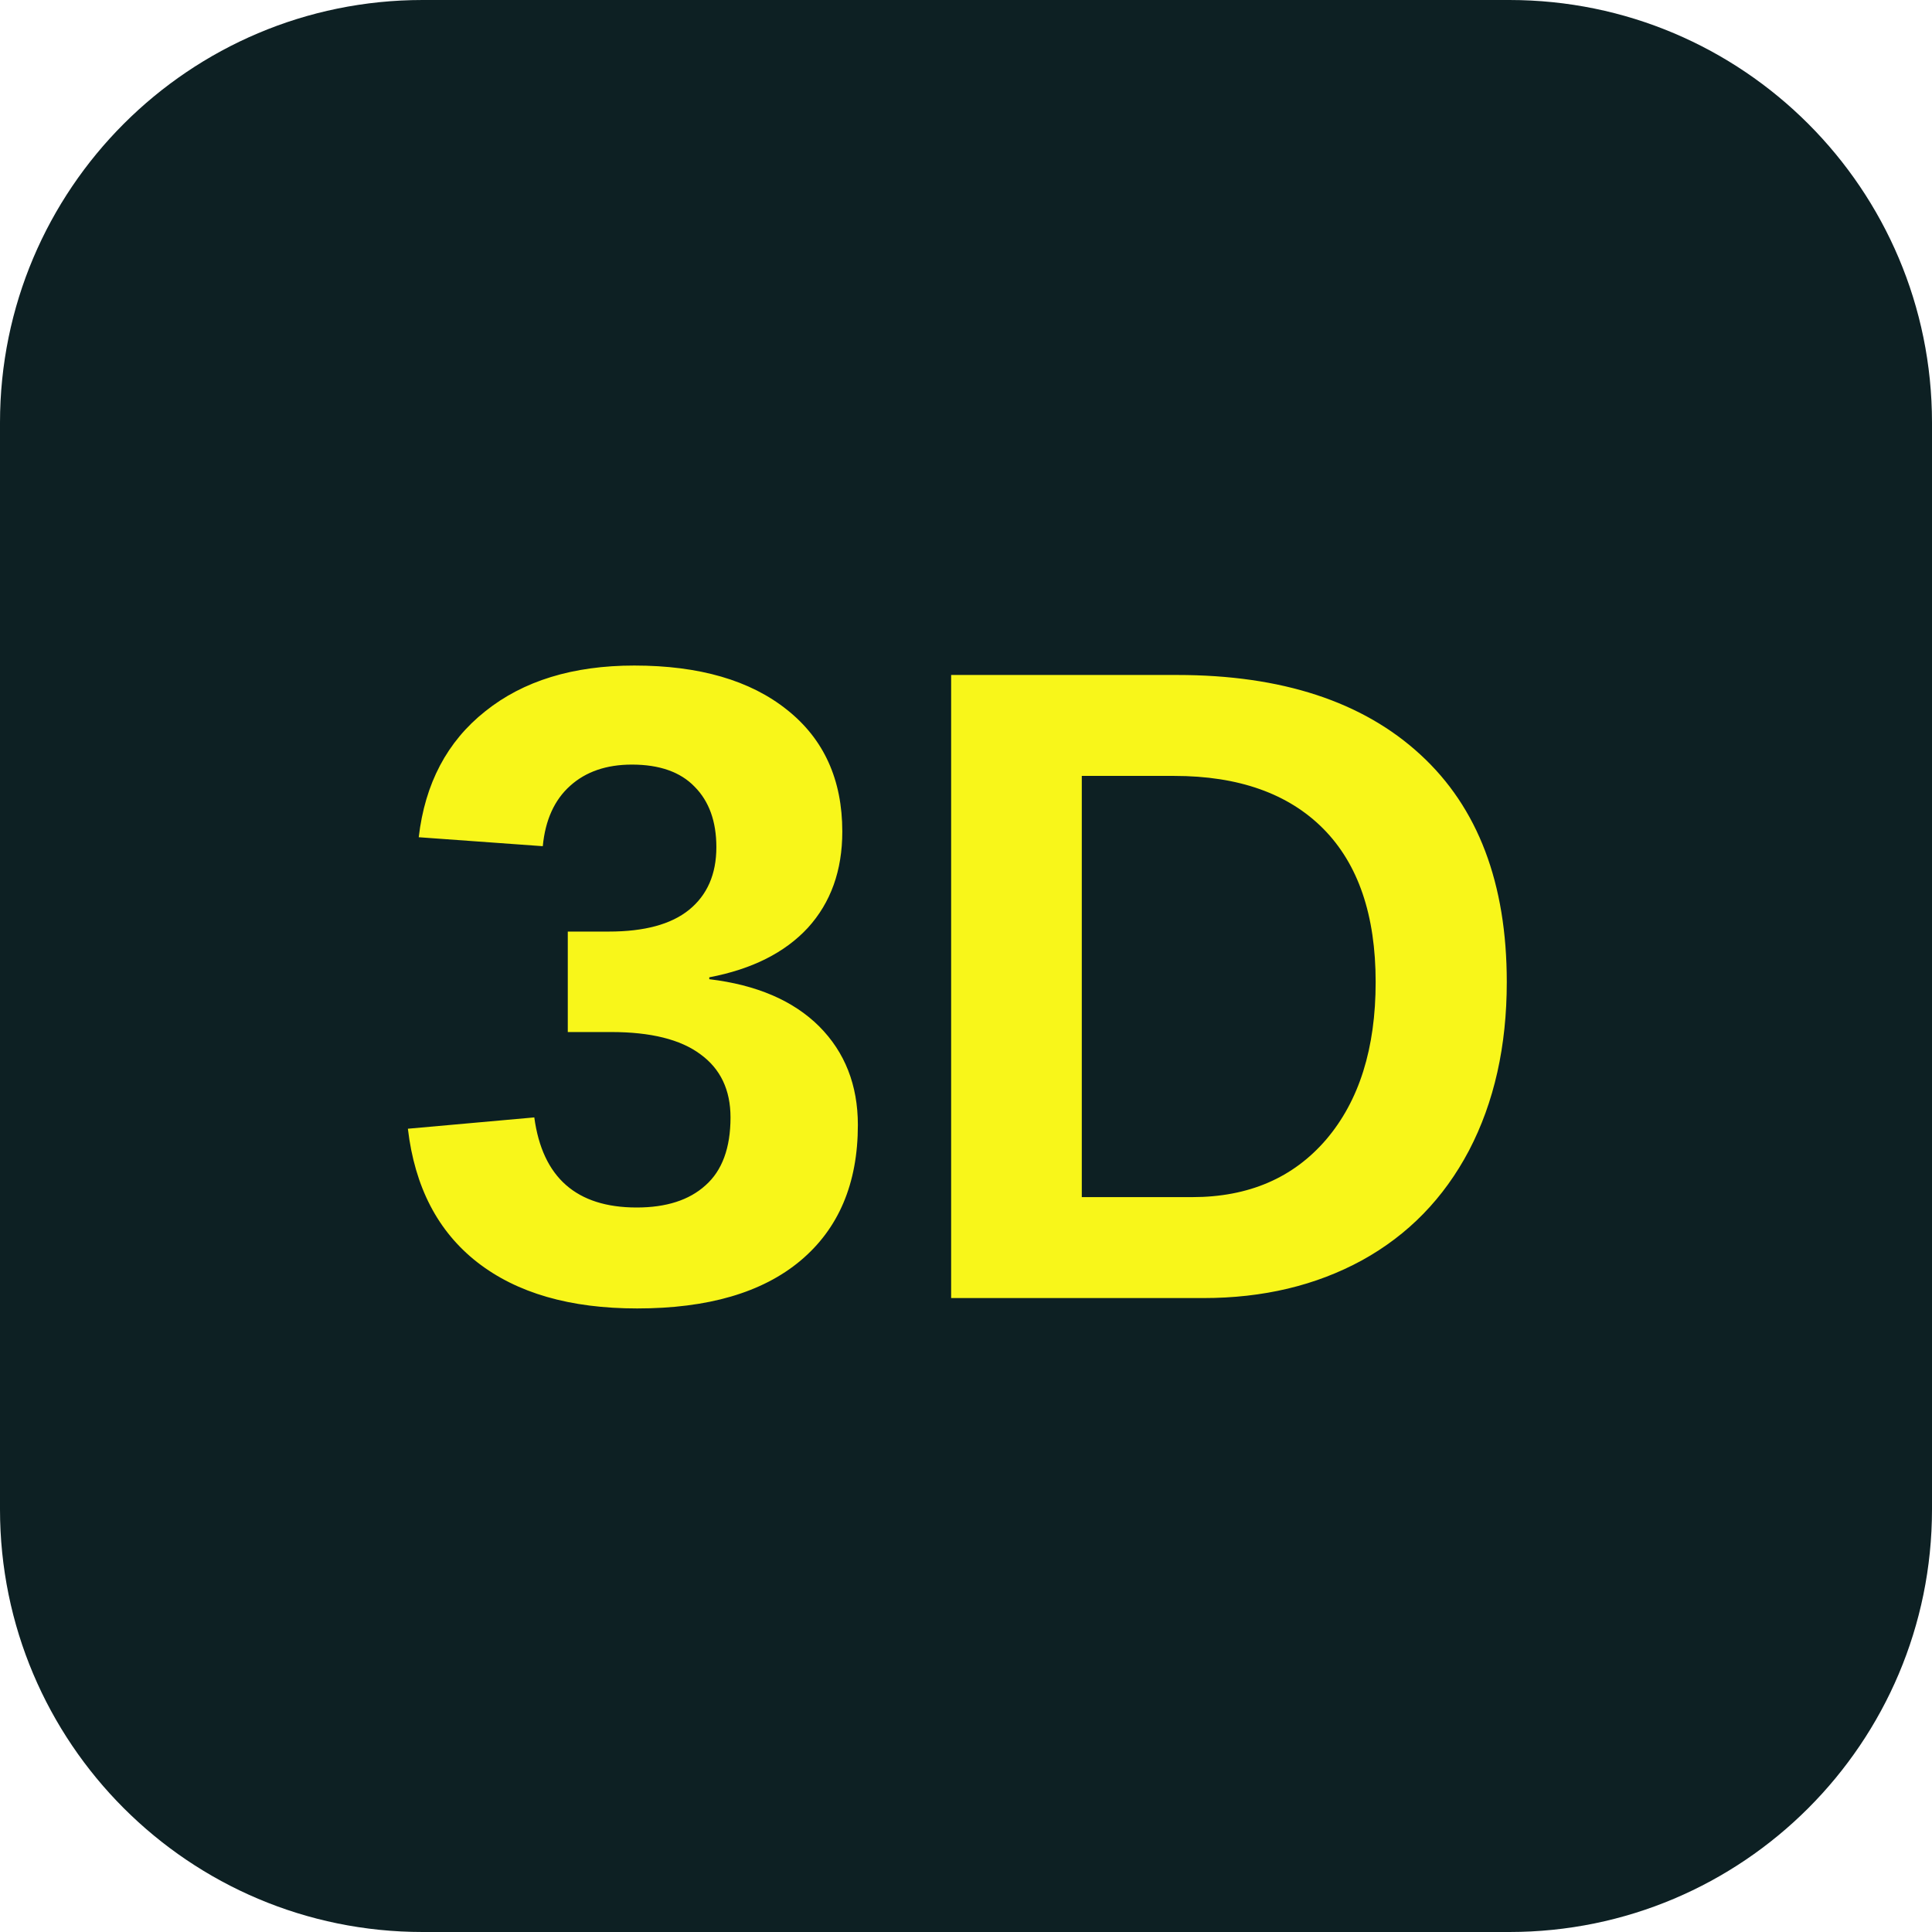
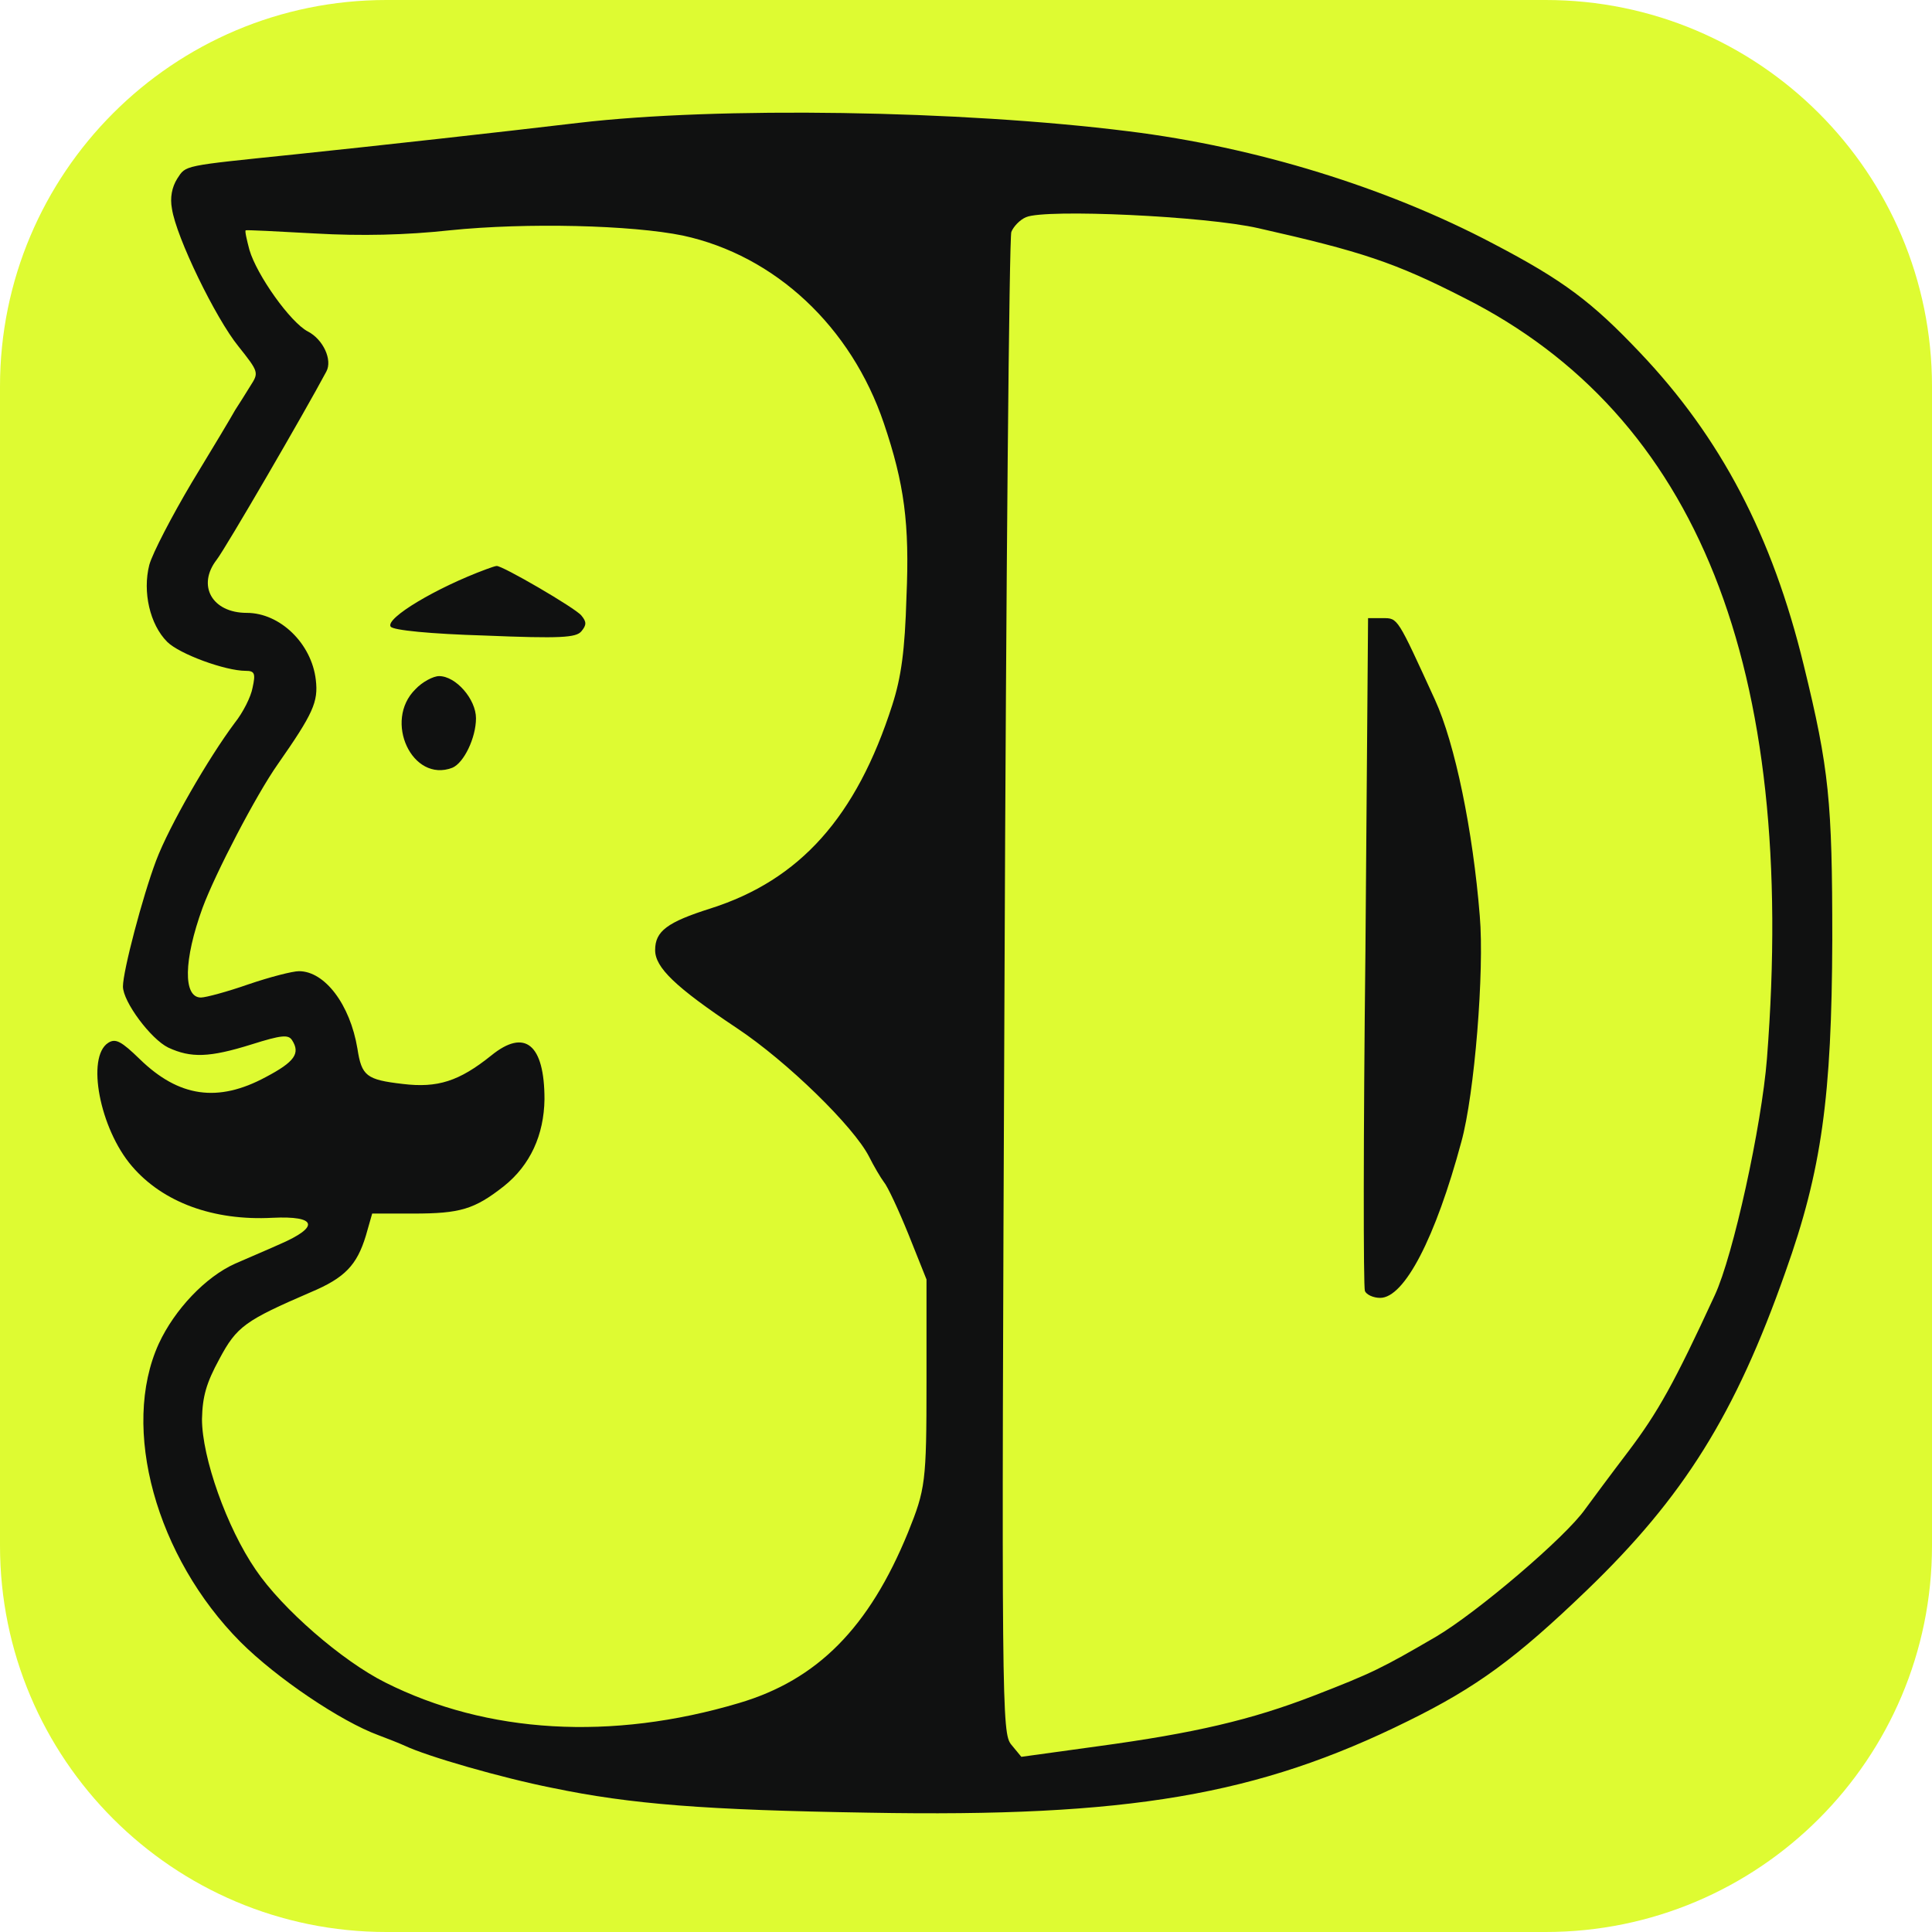
- <svg xmlns="http://www.w3.org/2000/svg" viewBox="0 0 64 64">
-   <rect width="64" height="64" rx="14" fill="#0D2023" />
-   <text x="32" y="43" text-anchor="middle" font-family="Arial, sans-serif" font-size="30" font-weight="800" fill="#F8F61A">3D</text>
+ <svg xmlns="http://www.w3.org/2000/svg" viewBox="0 0 64 64" width="64" height="64">
+   <rect width="64" height="64" rx="12.80" fill="#DEFB32" />
+   <g transform="translate(3.20 3.72) scale(0.17455)" fill="#101111">
+     <path fill-rule="evenodd" d="M 91.5 2 C 76.3 3.8,53.8 6.3,37.5 8 C 16.2 10.2,17 10,15.3 12.6 C 14.3 14.2,13.9 16.2,14.3 18.3 C 15.1 23.7,22.6 39.1,26.9 44.4 C 30.8 49.3,30.8 49.4,29.2 51.9 C 28.3 53.4,27 55.4,26.3 56.5 C 25.7 57.6,22 63.8,18.1 70.2 C 14.3 76.6,10.6 83.7,10 85.9 C 8.7 91,10.1 97.2,13.4 100.5 C 15.7 102.8,24.4 106,28.3 106 C 30 106,30.2 106.5,29.6 109.2 C 29.3 110.9,27.8 113.9,26.2 115.9 C 21.2 122.6,13.8 135.4,11.3 142 C 8.7 148.9,5 163,5 165.9 C 5 168.8,10.3 175.9,13.6 177.5 C 17.9 179.5,21.4 179.4,29.4 176.9 C 35.1 175.1,36.4 175,37.1 176.1 C 38.7 178.6,37.6 180.2,32.1 183.1 C 23 188,15.6 186.9,8.2 179.7 C 4.7 176.3,3.6 175.7,2.2 176.6 C -2 179.3,0.6 192.9,6.7 200 C 12.6 206.9,22.2 210.4,33.4 209.8 C 41.8 209.4,42.4 211.5,34.8 214.8 C 31.9 216.1,28.1 217.7,26.3 218.5 C 20.7 221,14.8 227.2,11.8 233.7 C 4.5 249.7,11.3 274.2,27.3 290.3 C 34.2 297.2,46.4 305.4,53.5 308 C 55.1 308.6,57.4 309.5,58.5 310 C 62.7 312,76.9 316.1,86.5 318 C 101.4 321.1,115.4 322.2,146.5 322.7 C 195.8 323.6,220.4 319.4,248.9 305.3 C 261.9 298.9,269.4 293.4,282.8 280.5 C 301.2 262.8,311 247.1,320.5 220.1 C 327.4 200.8,329.3 186.8,329.4 157 C 329.4 130.8,328.8 124.6,324 105 C 318 80.3,308.2 61.7,292.9 45.6 C 283.8 36,278.4 31.9,265 24.9 C 244.9 14.3,220.1 6.6,195.8 3.6 C 163.9 -0.4,117.9 -1.1,91.5 2 M 176.4 19.9 C 175.2 20.4,174 21.7,173.6 22.7 C 173.2 23.7,172.6 88.2,172.3 166 C 171.7 303.7,171.8 307.6,173.6 309.8 L 175.5 312.1 190 310.1 C 208.4 307.6,219.1 305.1,231 300.5 C 242.1 296.2,243.9 295.3,254.2 289.3 C 262 284.7,278.8 270.4,282.5 265.1 C 283.6 263.6,287.3 258.6,290.8 254 C 296.3 246.7,299.4 241.2,307.1 224.5 C 310.6 217,316 192.3,317 179.6 C 322.8 105.2,303.8 57.5,259.5 35.2 C 246.4 28.5,240 26.4,220.5 22 C 210.5 19.7,180.1 18.3,176.4 19.9 M 67 22.4 C 58.7 23.3,50.2 23.5,41.5 23 C 34.4 22.6,28.4 22.3,28.3 22.4 C 28.1 22.5,28.5 24.2,29 26.1 C 30.4 30.9,36.8 39.9,40.1 41.6 C 43 43.1,44.8 47,43.6 49.2 C 39.5 56.9,24.5 82.7,22.8 84.9 C 19 89.8,21.9 95,28.5 95 C 34.8 95,40.8 100.8,41.6 107.7 C 42.1 111.9,41.1 114.1,34.4 123.7 C 30.3 129.5,22.5 144.5,20.1 151 C 16.5 160.9,16.4 168,19.8 168 C 20.7 168,24.8 166.9,28.8 165.5 C 32.9 164.1,37.2 163,38.4 163 C 43.3 163,48.1 169.3,49.5 177.7 C 50.3 182.9,51.2 183.6,58.1 184.4 C 64.7 185.2,68.8 183.9,74.9 179 C 81.3 173.8,85 176.9,85 187.3 C 84.9 194.1,82.3 199.8,77.3 203.8 C 71.7 208.2,69 209,60.1 209 L 52.3 209 51.1 213.2 C 49.4 218.8,47.1 221.2,40.7 223.9 C 28.2 229.3,26.6 230.4,23.3 236.6 C 20.8 241.2,20.1 243.7,20 248 C 20 255.3,24.7 268.6,30.2 276.6 C 35.2 284,46.6 293.9,54.8 298 C 74.1 307.7,97.7 309.1,121.9 301.9 C 136.8 297.5,146.6 287.6,154 269.5 C 157.3 261.3,157.5 260,157.5 241 L 157.5 221.5 154.1 213 C 152.2 208.3,150.1 203.8,149.4 203 C 148.8 202.2,147.5 200,146.6 198.2 C 143.7 192.5,131 180.1,121.5 173.8 C 109.8 166,106 162.3,106 159 C 106 155.4,108.3 153.7,116.5 151.1 C 133.5 145.7,144.2 133.7,151 112.5 C 152.7 107.2,153.4 102.2,153.7 91.9 C 154.3 78.1,153.3 70.5,149.4 59 C 143.2 40.7,128.8 27.2,111.3 23.4 C 101.6 21.4,81.6 20.9,67 22.4 M 74 86.7 C 64.5 90.2,54.8 96,55.8 97.6 C 56.2 98.3,63.5 99,73.6 99.3 C 88.1 99.9,91 99.7,92 98.5 C 93 97.3,93 96.7,92 95.5 C 90.9 94.1,76.8 85.9,75.9 86.1 C 75.7 86.1,74.8 86.4,74 86.7 M 240.8 159.2 C 240.4 193.9,240.4 222.9,240.7 223.7 C 241 224.4,242.3 225,243.6 225 C 248.2 225,254.1 213.6,259 195.4 C 261.5 186.4,263.4 162.9,262.5 152.5 C 261.2 136.3,257.8 119.8,254 111.5 C 246.8 95.8,247 96,244.1 96 L 241.3 96 240.8 159.2 M 60.5 109.5 C 54.4 115.5,59.9 127.3,67.5 124.4 C 69.7 123.5,72 118.7,72 115 C 72 111.4,68.2 107,65 107 C 63.9 107,61.8 108.1,60.5 109.5" />
+   </g>
</svg>
